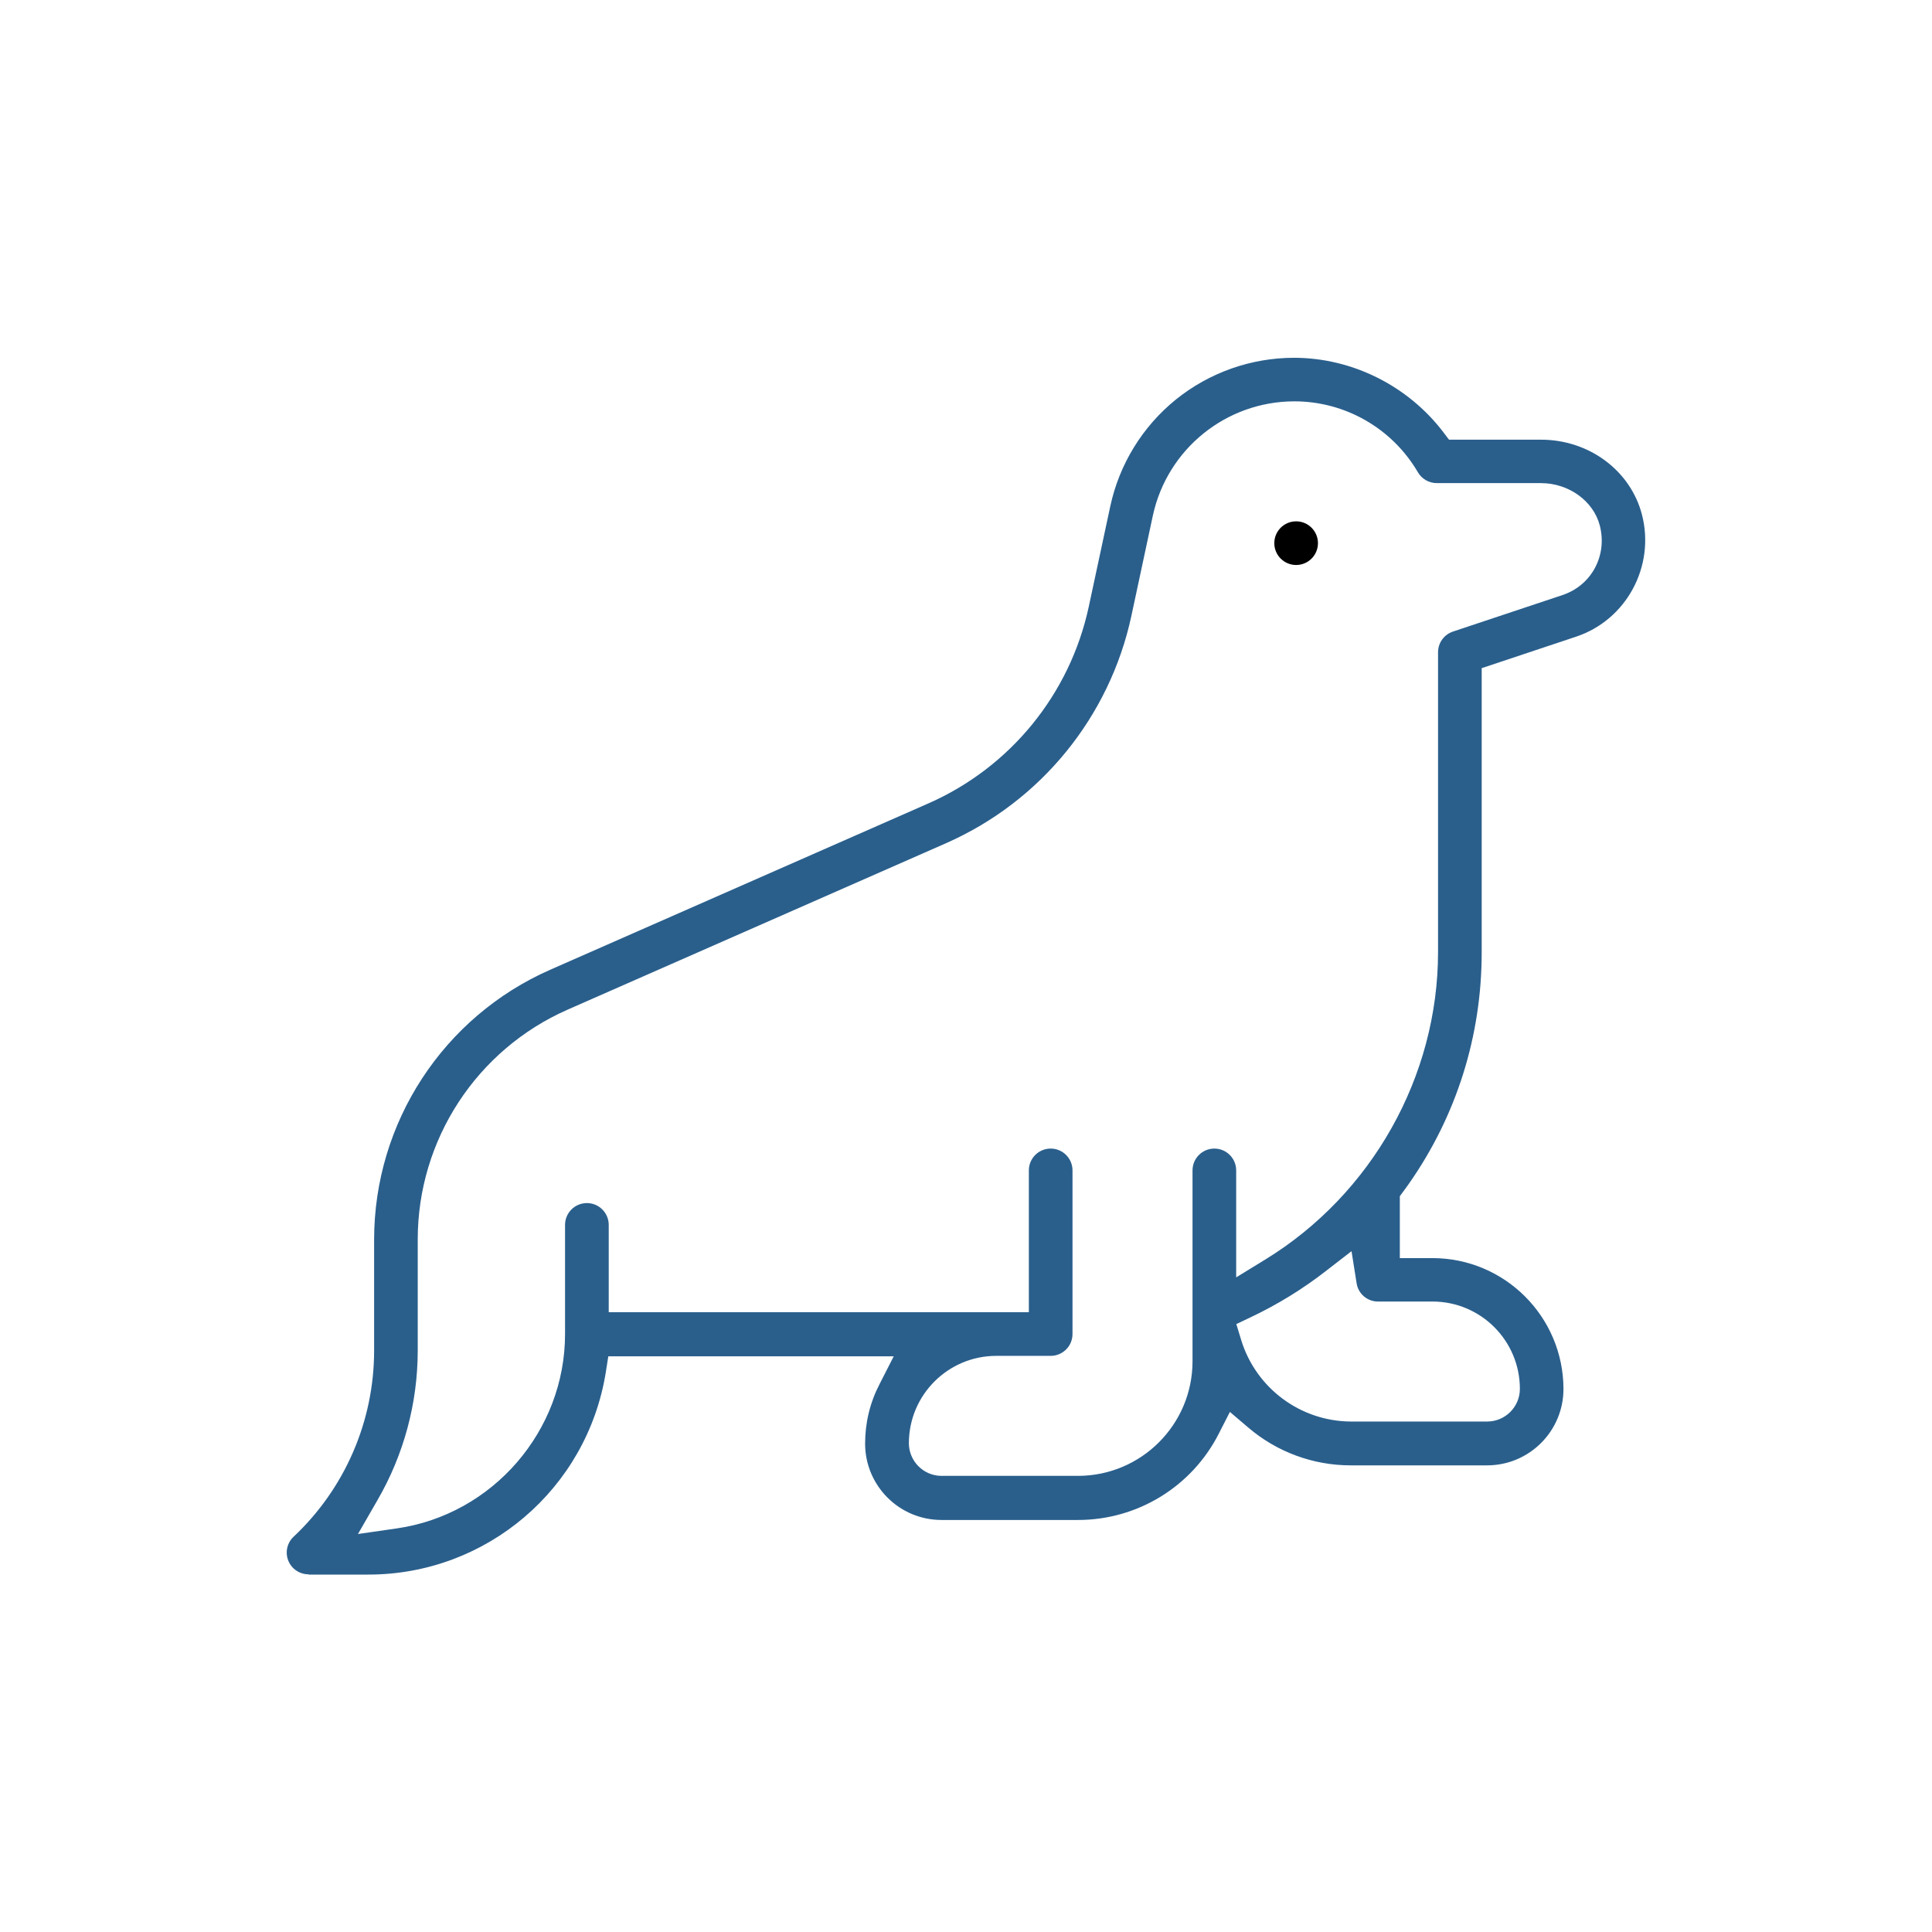
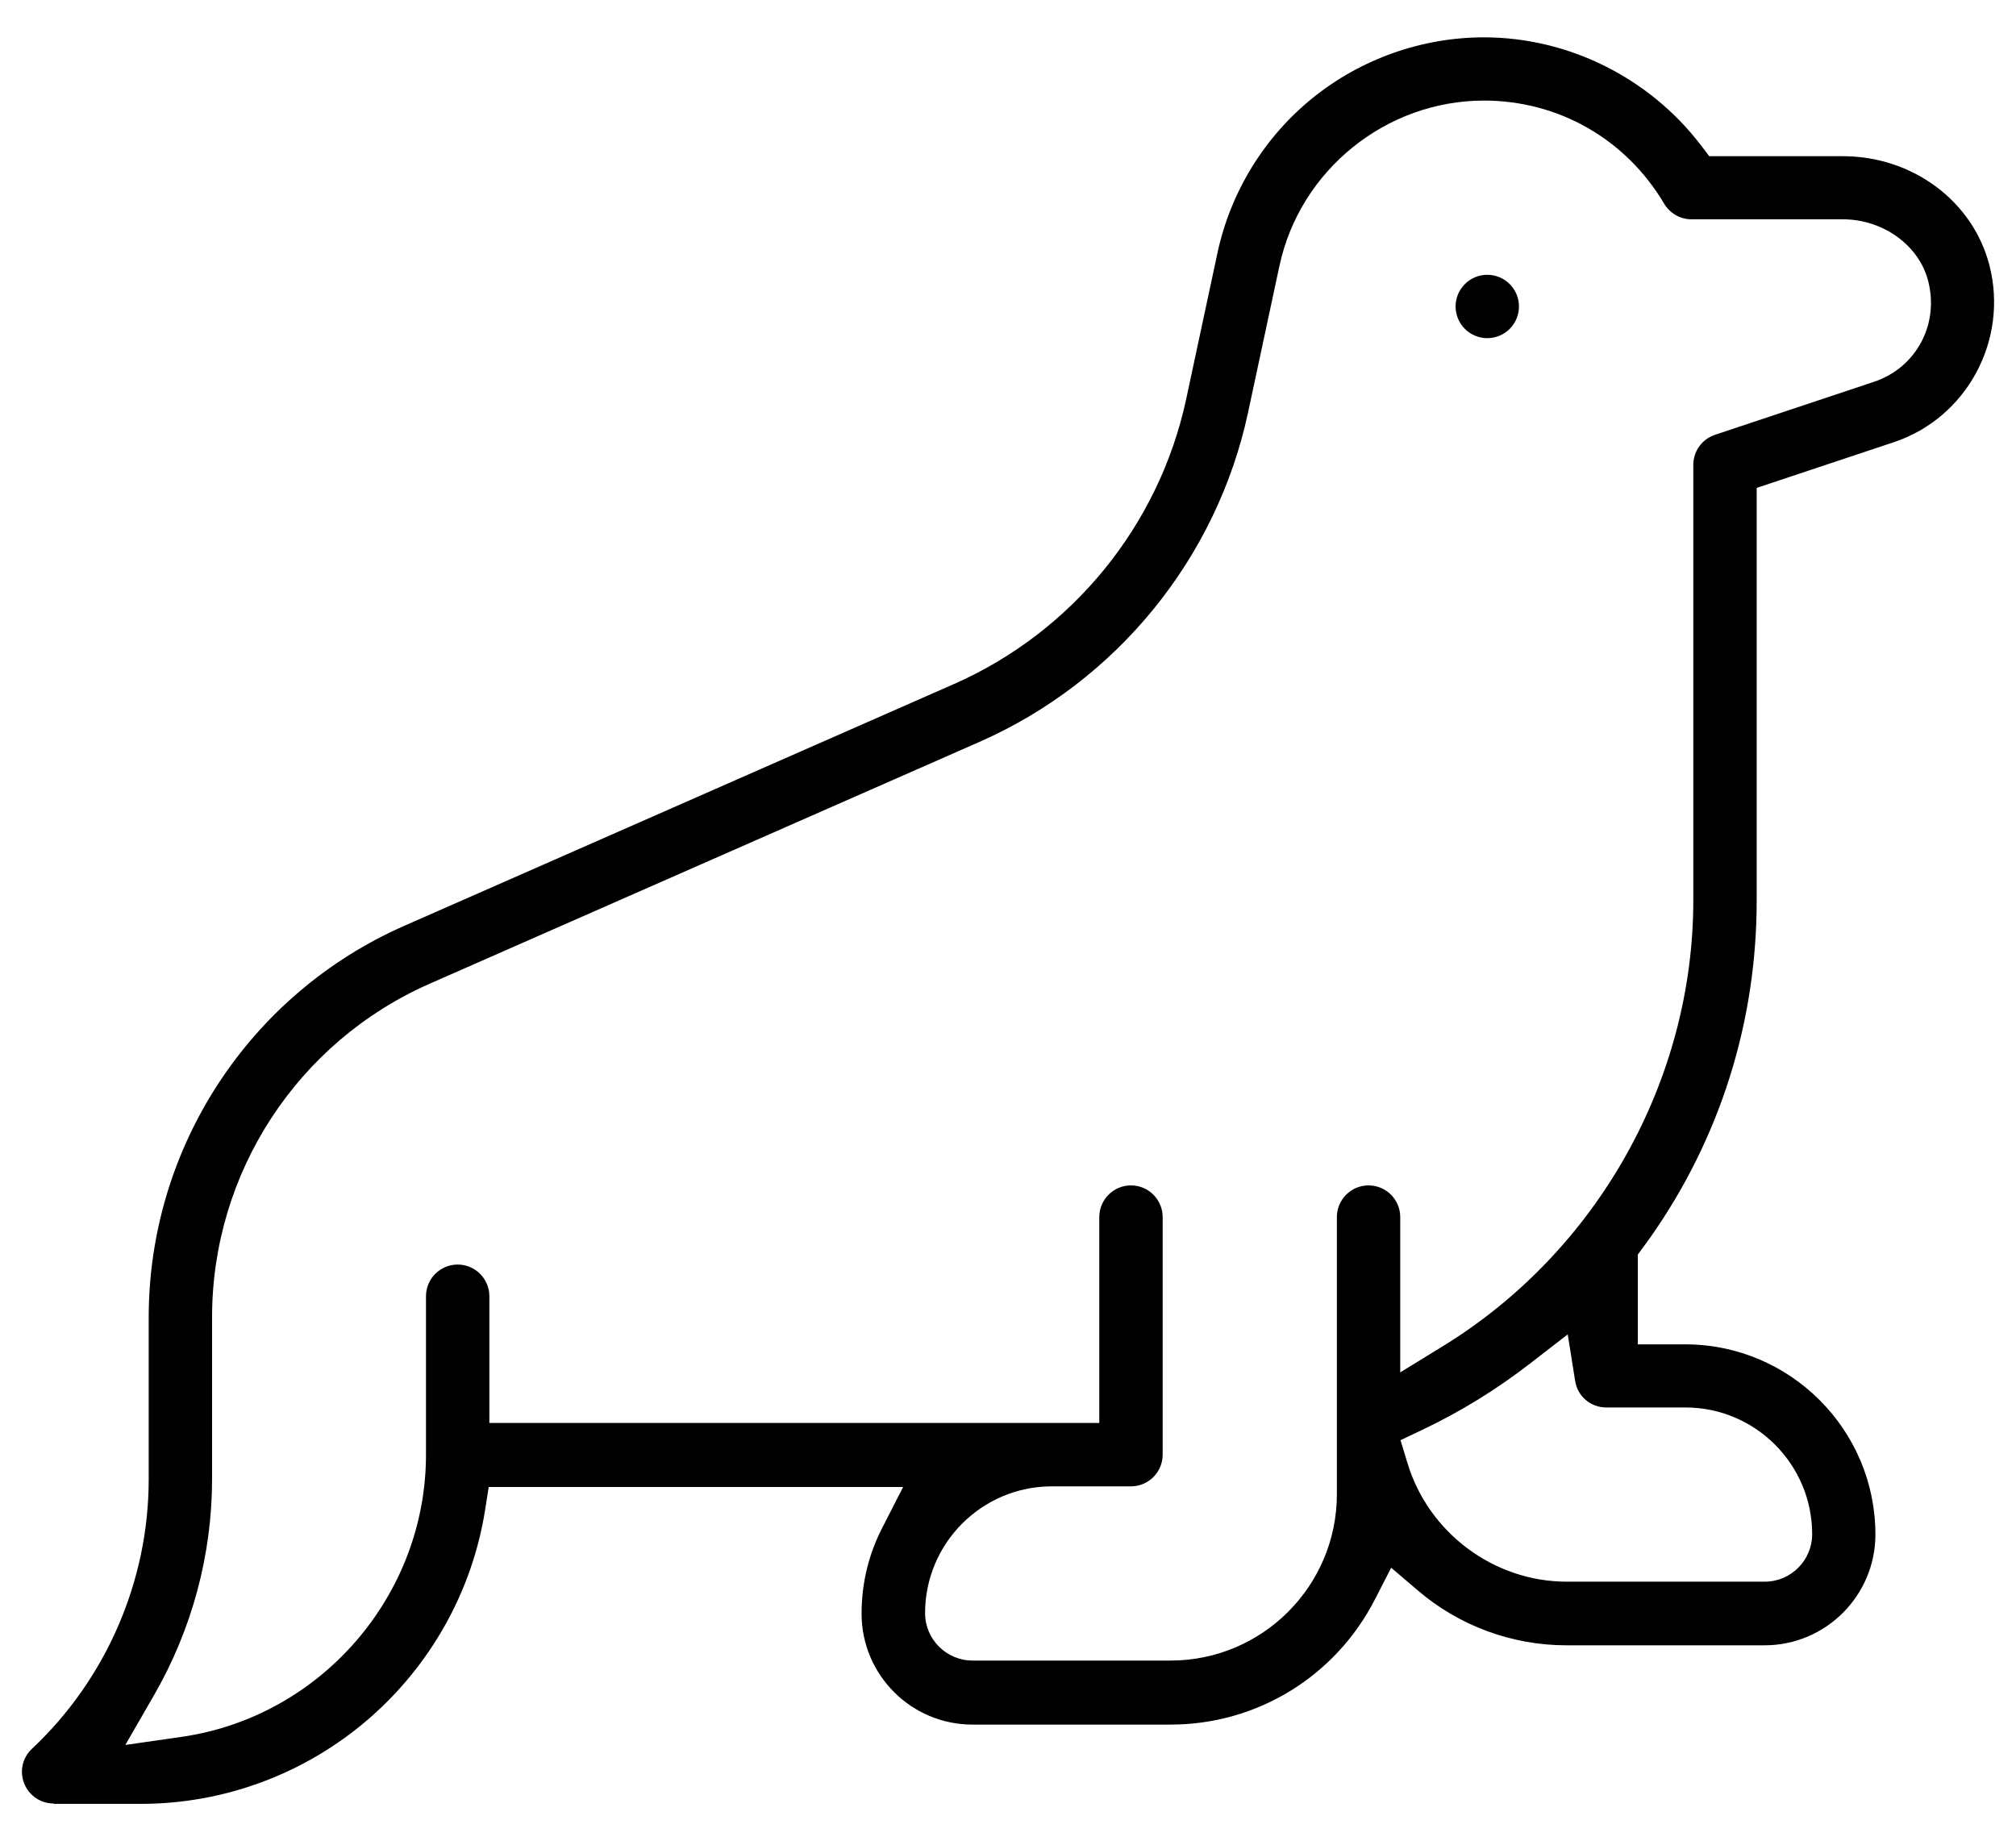
- <svg xmlns="http://www.w3.org/2000/svg" width="64" height="64" viewBox="0 0 64 64" fill="none">
-   <path fill="currentColor" d="M42.936 18.716a.723.723 0 1 0 0-1.446.723.723 0 0 0 0 1.446Z" />
-   <path fill="#2A5F8C" d="M10.224 52.151a.72.72 0 0 1-.495-1.248 8.46 8.46 0 0 0 2.664-6.147V41.06a9.77 9.77 0 0 1 5.829-8.934l12.543-5.517a9.245 9.245 0 0 0 5.3-6.504l.715-3.336a6.236 6.236 0 0 1 2.172-3.534 6.248 6.248 0 0 1 3.909-1.383c1.923 0 3.774.921 4.95 2.463l.189.25h3.048c1.59 0 2.967 1.022 3.345 2.486.44 1.71-.516 3.483-2.178 4.038l-3.132 1.044v9.42c0 2.76-.834 5.412-2.415 7.665l-.123.171-.174.237v2.05h1.083a4.344 4.344 0 0 1 4.338 4.337 2.531 2.531 0 0 1-2.53 2.529h-4.517a5.219 5.219 0 0 1-3.393-1.251l-.61-.519-.365.714a5.227 5.227 0 0 1-4.668 2.865h-4.521a2.531 2.531 0 0 1-2.53-2.529c0-.693.16-1.356.478-1.971l.47-.921h-9.455l-.084.534a7.964 7.964 0 0 1-7.854 6.696h-1.99v-.009ZM42.86 13.295a4.8 4.8 0 0 0-4.668 3.774l-.714 3.336a10.685 10.685 0 0 1-6.132 7.524l-12.543 5.517a8.316 8.316 0 0 0-4.965 7.608v3.693a9.888 9.888 0 0 1-1.33 4.941l-.65 1.128 1.29-.186c3.177-.459 5.57-3.228 5.57-6.438v-3.615a.723.723 0 0 1 1.447 0v2.892h13.917v-4.698a.723.723 0 0 1 1.446 0v5.421a.723.723 0 0 1-.723.723H33a2.895 2.895 0 0 0-2.892 2.892c0 .597.486 1.083 1.083 1.083h4.518a3.797 3.797 0 0 0 3.795-3.795v-6.324a.723.723 0 0 1 1.446 0v3.543l.963-.59c3.53-2.164 5.724-6.067 5.724-10.183v-9.933c0-.312.198-.588.495-.687l3.627-1.209c.963-.32 1.494-1.31 1.236-2.304-.21-.813-1.03-1.404-1.947-1.404h-3.453a.726.726 0 0 1-.624-.357 4.74 4.74 0 0 0-4.11-2.352Zm1.062 28.809a13.418 13.418 0 0 1-2.475 1.524l-.492.234.159.522a3.823 3.823 0 0 0 3.633 2.706h4.518c.597 0 1.083-.486 1.083-1.083a2.895 2.895 0 0 0-2.892-2.892H45.65a.714.714 0 0 1-.711-.609l-.168-1.059-.85.657Z" />
+ <svg xmlns="http://www.w3.org/2000/svg" width="46" height="42" viewBox="0 0 46 42" fill="none">
+   <path d="M33.936 7.716C34.335 7.716 34.659 7.392 34.659 6.993C34.659 6.594 34.335 6.27 33.936 6.27C33.537 6.27 33.213 6.594 33.213 6.993C33.213 7.392 33.537 7.716 33.936 7.716Z" fill="currentColor" />
+   <path d="M1.224 41.151C0.924 41.151 0.663 40.971 0.552 40.695C0.441 40.416 0.513 40.107 0.729 39.903C2.421 38.316 3.393 36.075 3.393 33.756V30.06C3.393 26.193 5.682 22.686 9.222 21.126L21.765 15.609C24.465 14.421 26.448 11.988 27.066 9.105L27.78 5.769C28.077 4.383 28.848 3.126 29.952 2.235C31.056 1.344 32.445 0.852 33.861 0.852C35.784 0.852 37.635 1.773 38.811 3.315L39 3.564H42.048C43.638 3.564 45.015 4.587 45.393 6.051C45.834 7.761 44.877 9.534 43.215 10.089L40.083 11.133V20.553C40.083 23.313 39.249 25.965 37.668 28.218C37.629 28.275 37.587 28.332 37.545 28.389L37.371 28.626V30.675H38.454C40.845 30.675 42.792 32.622 42.792 35.013C42.792 36.408 41.658 37.542 40.263 37.542H35.745C34.5 37.542 33.294 37.098 32.352 36.291L31.743 35.772L31.377 36.486C30.474 38.253 28.683 39.351 26.709 39.351H22.188C20.793 39.351 19.659 38.217 19.659 36.822C19.659 36.129 19.818 35.466 20.136 34.851L20.607 33.93H11.151L11.067 34.464C10.773 36.309 9.825 38.004 8.397 39.234C6.954 40.476 5.115 41.16 3.213 41.16H1.224V41.151ZM33.861 2.295C31.626 2.295 29.661 3.882 29.193 6.069L28.479 9.405C27.765 12.744 25.47 15.555 22.347 16.929L9.804 22.446C6.789 23.772 4.839 26.76 4.839 30.054V33.747C4.839 35.475 4.38 37.182 3.51 38.688L2.859 39.816L4.149 39.63C7.326 39.171 9.72 36.402 9.72 33.192V29.577C9.72 29.178 10.044 28.854 10.443 28.854C10.842 28.854 11.166 29.178 11.166 29.577V32.469H25.083V27.771C25.083 27.372 25.407 27.048 25.806 27.048C26.205 27.048 26.529 27.372 26.529 27.771V33.192C26.529 33.591 26.205 33.915 25.806 33.915H24C22.407 33.915 21.108 35.211 21.108 36.807C21.108 37.404 21.594 37.89 22.191 37.89H26.709C28.803 37.89 30.504 36.189 30.504 34.095V27.771C30.504 27.372 30.828 27.048 31.227 27.048C31.626 27.048 31.95 27.372 31.95 27.771V31.314L32.913 30.723C36.444 28.56 38.637 24.657 38.637 20.541V10.608C38.637 10.296 38.835 10.02 39.132 9.921L42.759 8.712C43.722 8.391 44.253 7.401 43.995 6.408C43.785 5.595 42.966 5.004 42.048 5.004H38.595C38.34 5.004 38.103 4.869 37.971 4.647C37.101 3.177 35.565 2.295 33.861 2.295ZM34.923 31.104C34.158 31.698 33.327 32.211 32.448 32.628L31.956 32.862L32.115 33.384C32.595 34.977 34.089 36.09 35.748 36.09H40.266C40.863 36.09 41.349 35.604 41.349 35.007C41.349 33.414 40.053 32.115 38.457 32.115H36.651C36.294 32.115 35.994 31.86 35.94 31.506L35.772 30.447L34.923 31.104Z" fill="currentColor" />
</svg>
